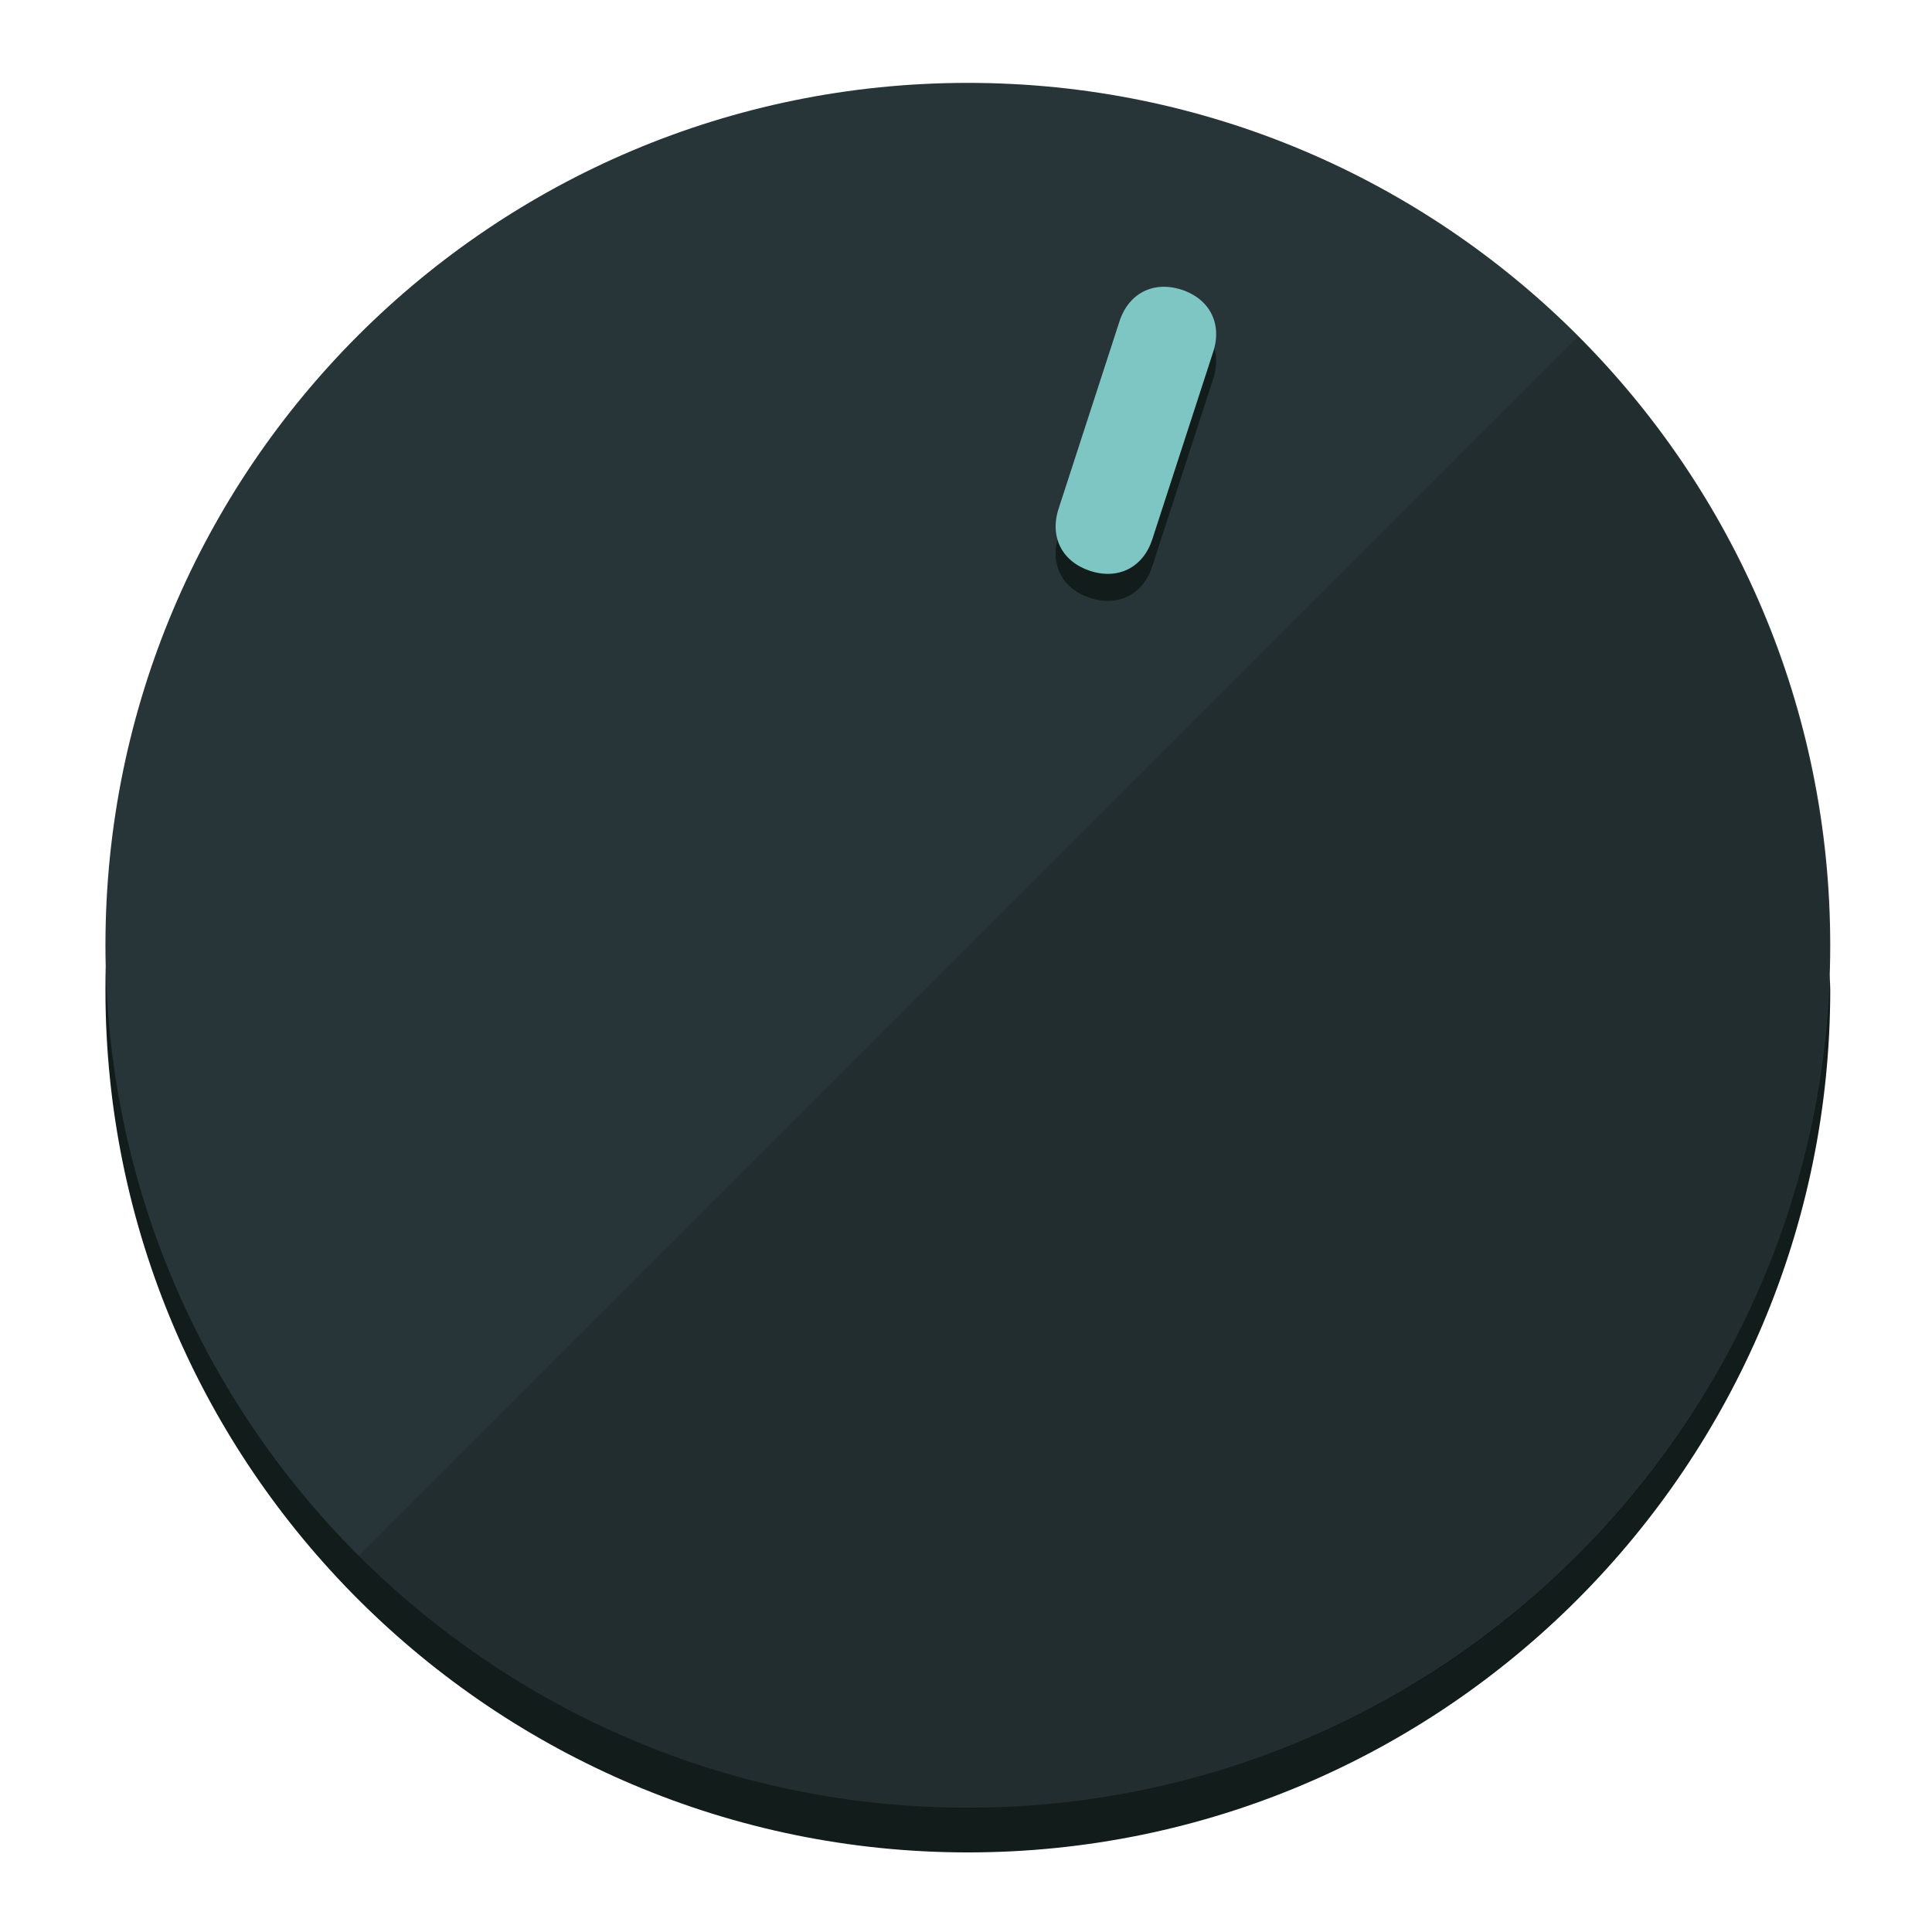
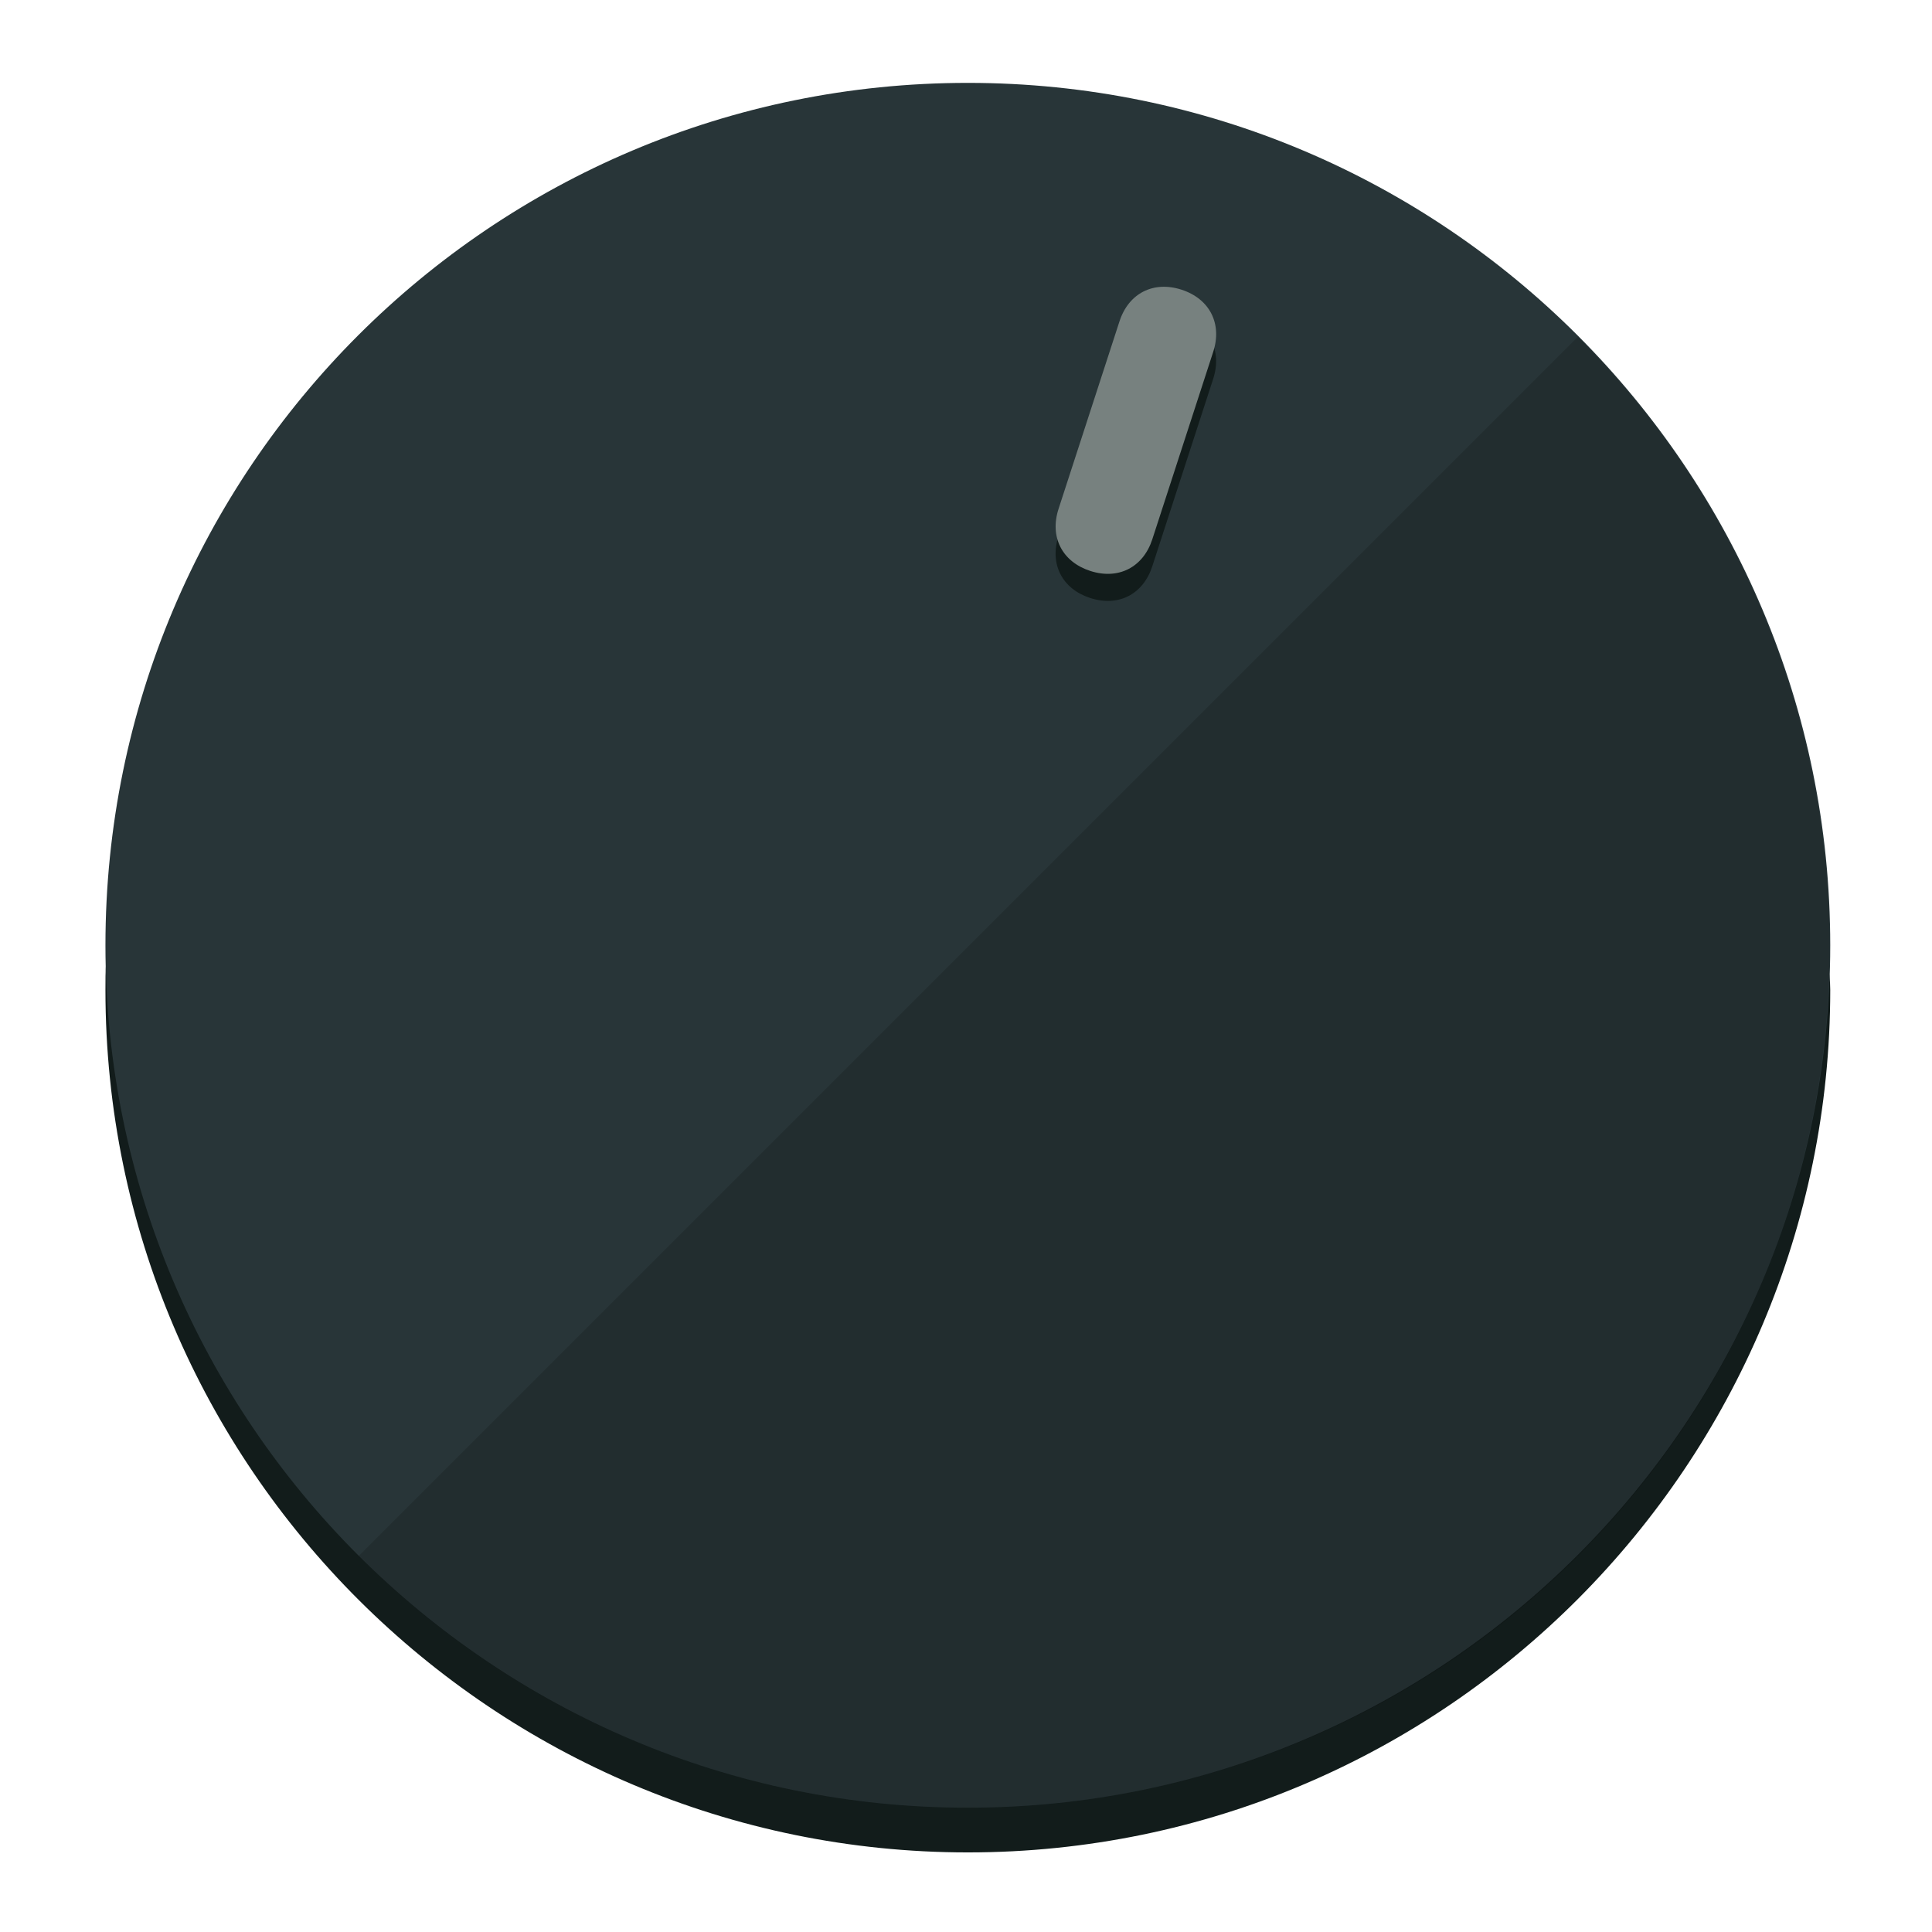
<svg xmlns="http://www.w3.org/2000/svg" height="120px" width="120px" version="1.1" id="Layer_1" viewBox="0 0 496.8 496.8" xml:space="preserve">
  <defs id="defs23" />
  <g id="g3158">
    <path style="display:inline;fill:#121c1b;fill-opacity:1;stroke-width:1.584" d="m 248.875,445.92 c 116.582,0 212.89,-91.238 220.493,-205.286 0,5.069 1.267,8.87 1.267,13.939 0,121.651 -98.842,221.76 -221.76,221.76 -121.651,0 -221.76,-98.842 -221.76,-221.76 0,-5.069 0,-8.87 1.267,-13.939 7.603,114.048 103.91,205.286 220.493,205.286 z" id="path8" />
    <circle style="display:inline;fill:#283538;fill-opacity:1;stroke-width:1.584" cx="248.875" cy="243.071" r="221.76" id="circle12" />
    <path style="display:inline;fill:#000000;fill-opacity:0.154;stroke-width:1.587" d="m 405.744,86.606 c 86.308,86.308 86.308,227.193 0,313.5 -86.308,86.308 -227.193,86.308 -313.5,0" id="path14" />
  </g>
  <g id="g3198">
    <circle style="display:none;fill:#000000;fill-opacity:0;stroke-width:1.584" cx="311.577" cy="154.88" r="221.76" id="circle12-3" transform="rotate(18)" />
    <path style="display:inline;fill:#121c1b;fill-opacity:1;stroke-width:1.584" d="m 296.298,145.631 c -2.35,7.231 -8.737,10.485 -15.968,8.136 v 0 c -7.231,-2.35 -10.485,-8.737 -8.136,-15.968 l 15.663,-48.207 c 2.35,-7.231 8.737,-10.485 15.968,-8.136 v 0 c 7.231,2.349 10.485,8.737 8.136,15.968 z" id="path3789" />
-     <path style="display:inline;fill:#7EC6C4;stroke-width:1.584" d="m 296.308,138.672 c -2.35,7.231 -8.737,10.485 -15.968,8.136 v 0 c -7.231,-2.349 -10.485,-8.737 -8.136,-15.968 l 15.663,-48.207 c 2.35,-7.231 8.737,-10.485 15.968,-8.136 v 0 c 7.231,2.35 10.485,8.737 8.136,15.968 z" id="path915" />
+     <path style="display:inline;fill:#77817F;stroke-width:1.584" d="m 296.308,138.672 c -2.35,7.231 -8.737,10.485 -15.968,8.136 v 0 c -7.231,-2.349 -10.485,-8.737 -8.136,-15.968 l 15.663,-48.207 c 2.35,-7.231 8.737,-10.485 15.968,-8.136 v 0 c 7.231,2.35 10.485,8.737 8.136,15.968 z" id="path915" />
  </g>
</svg>
